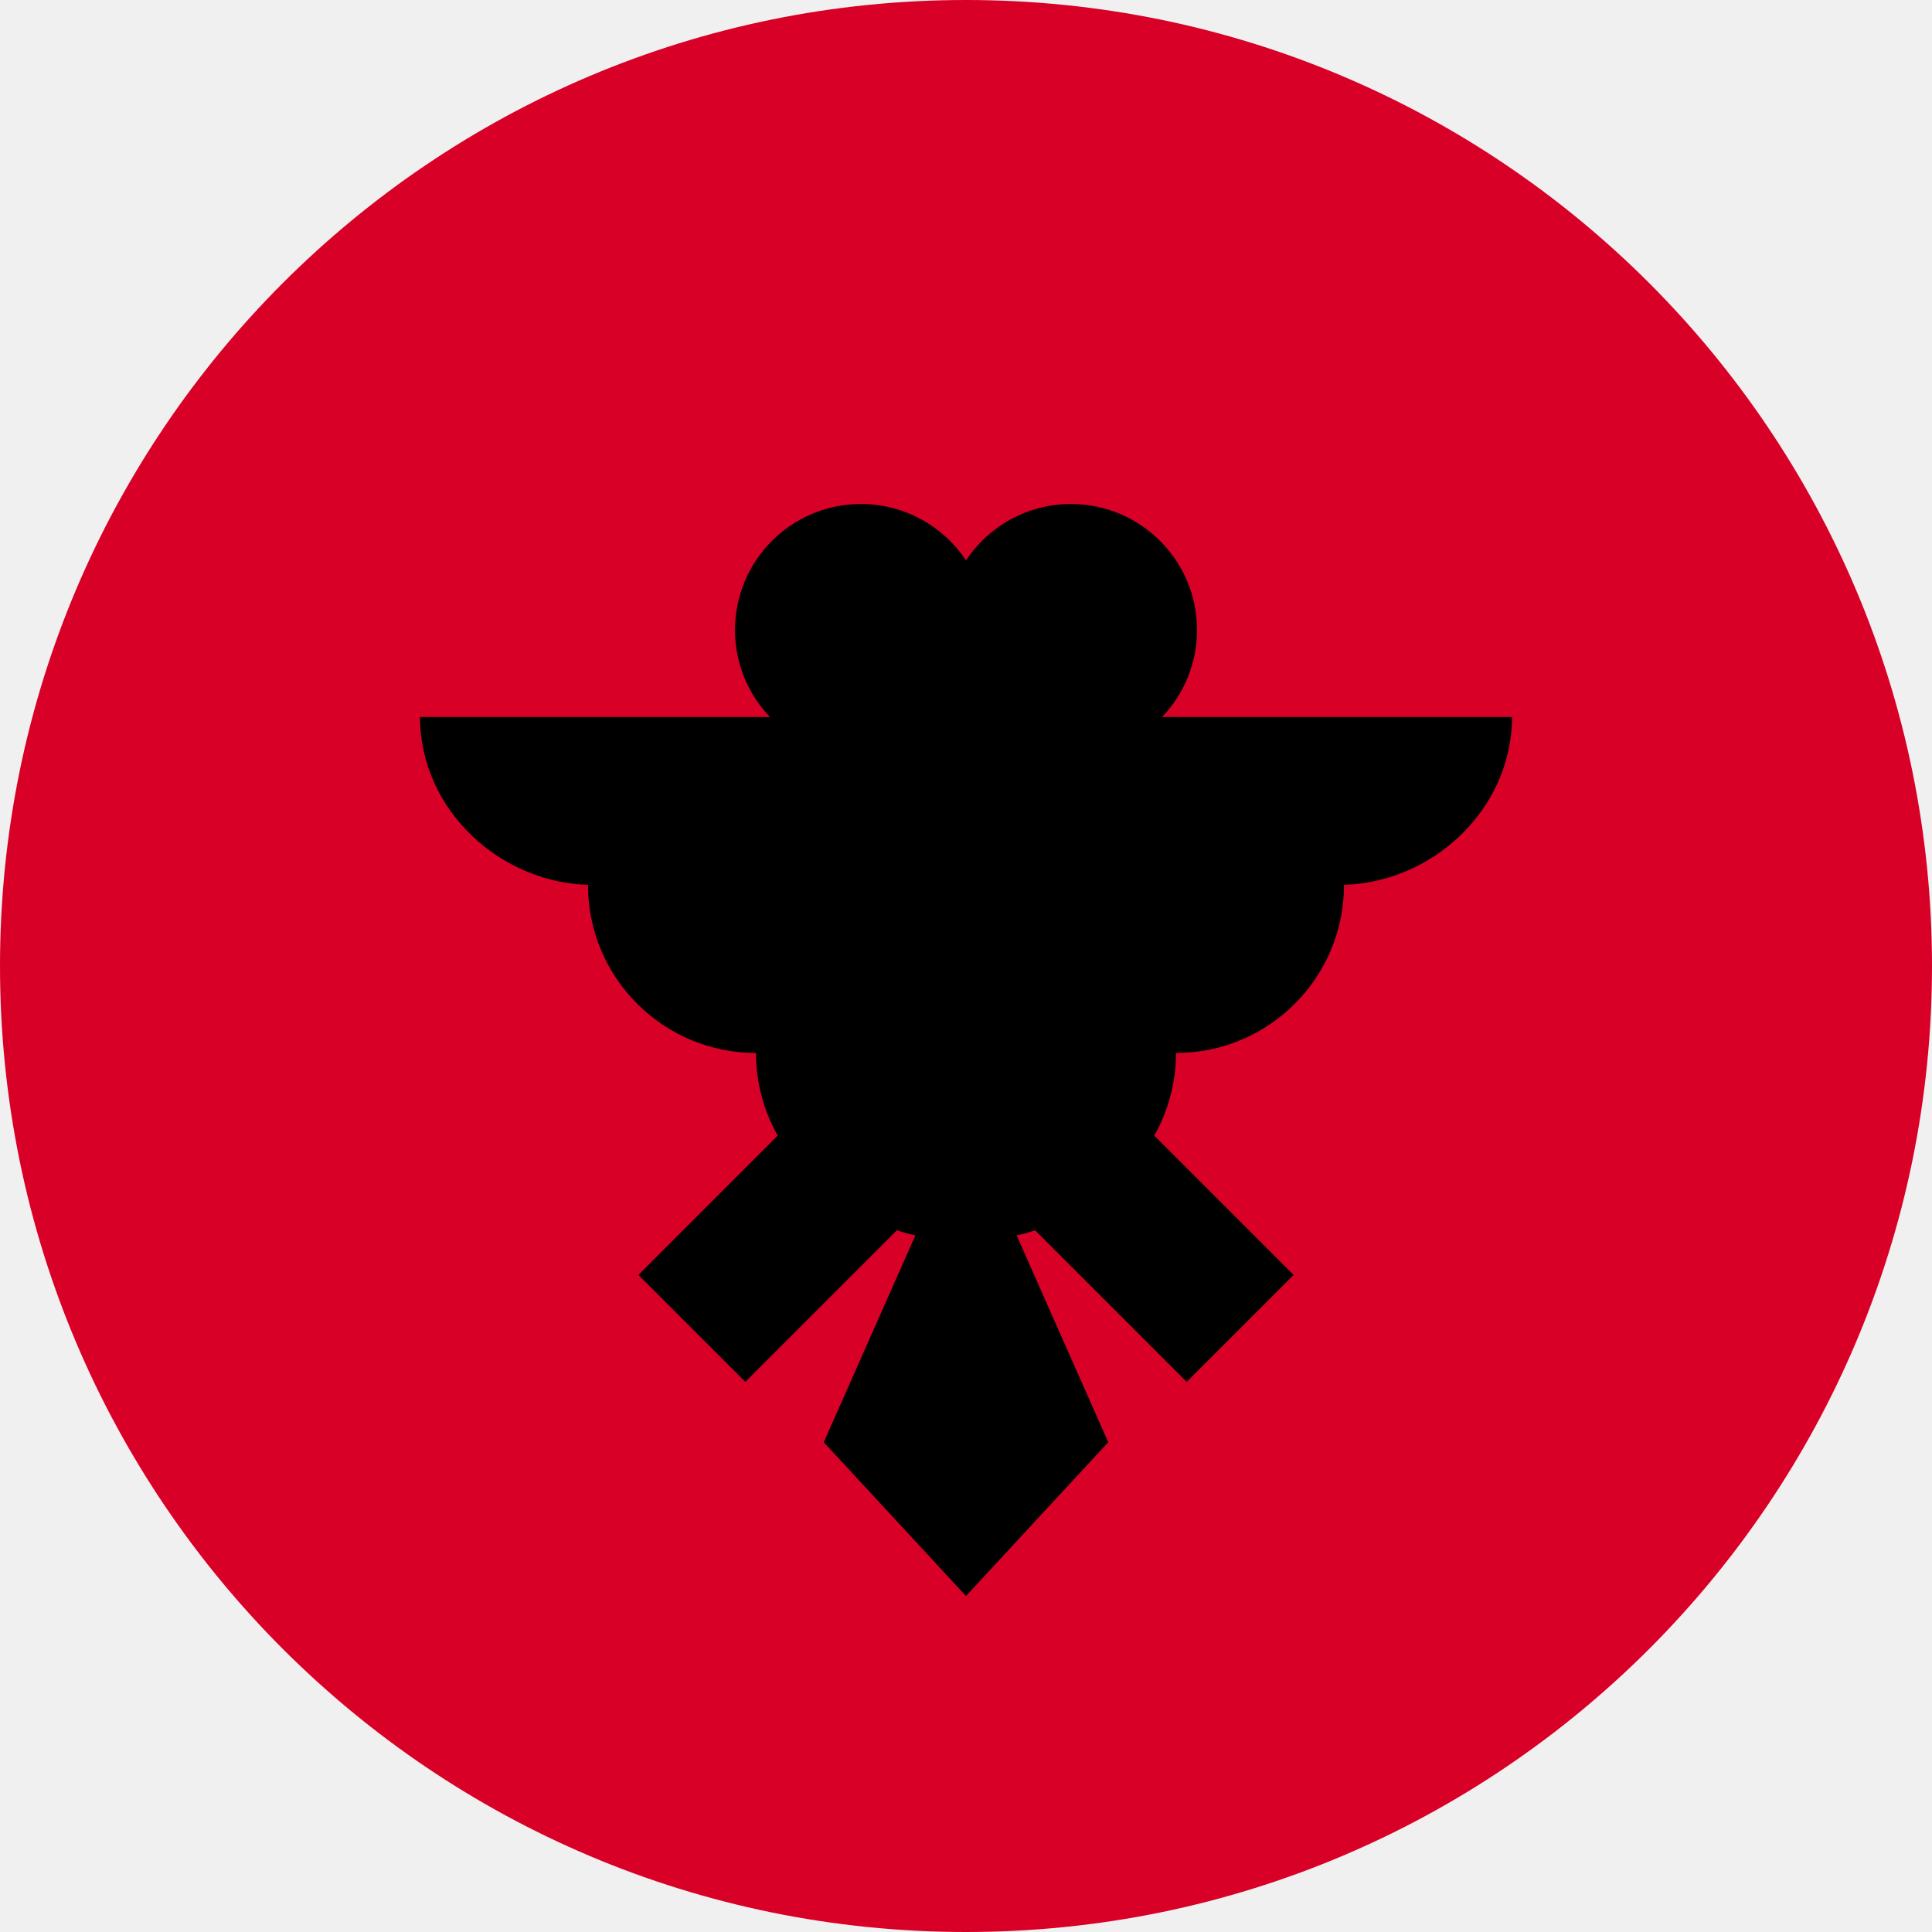
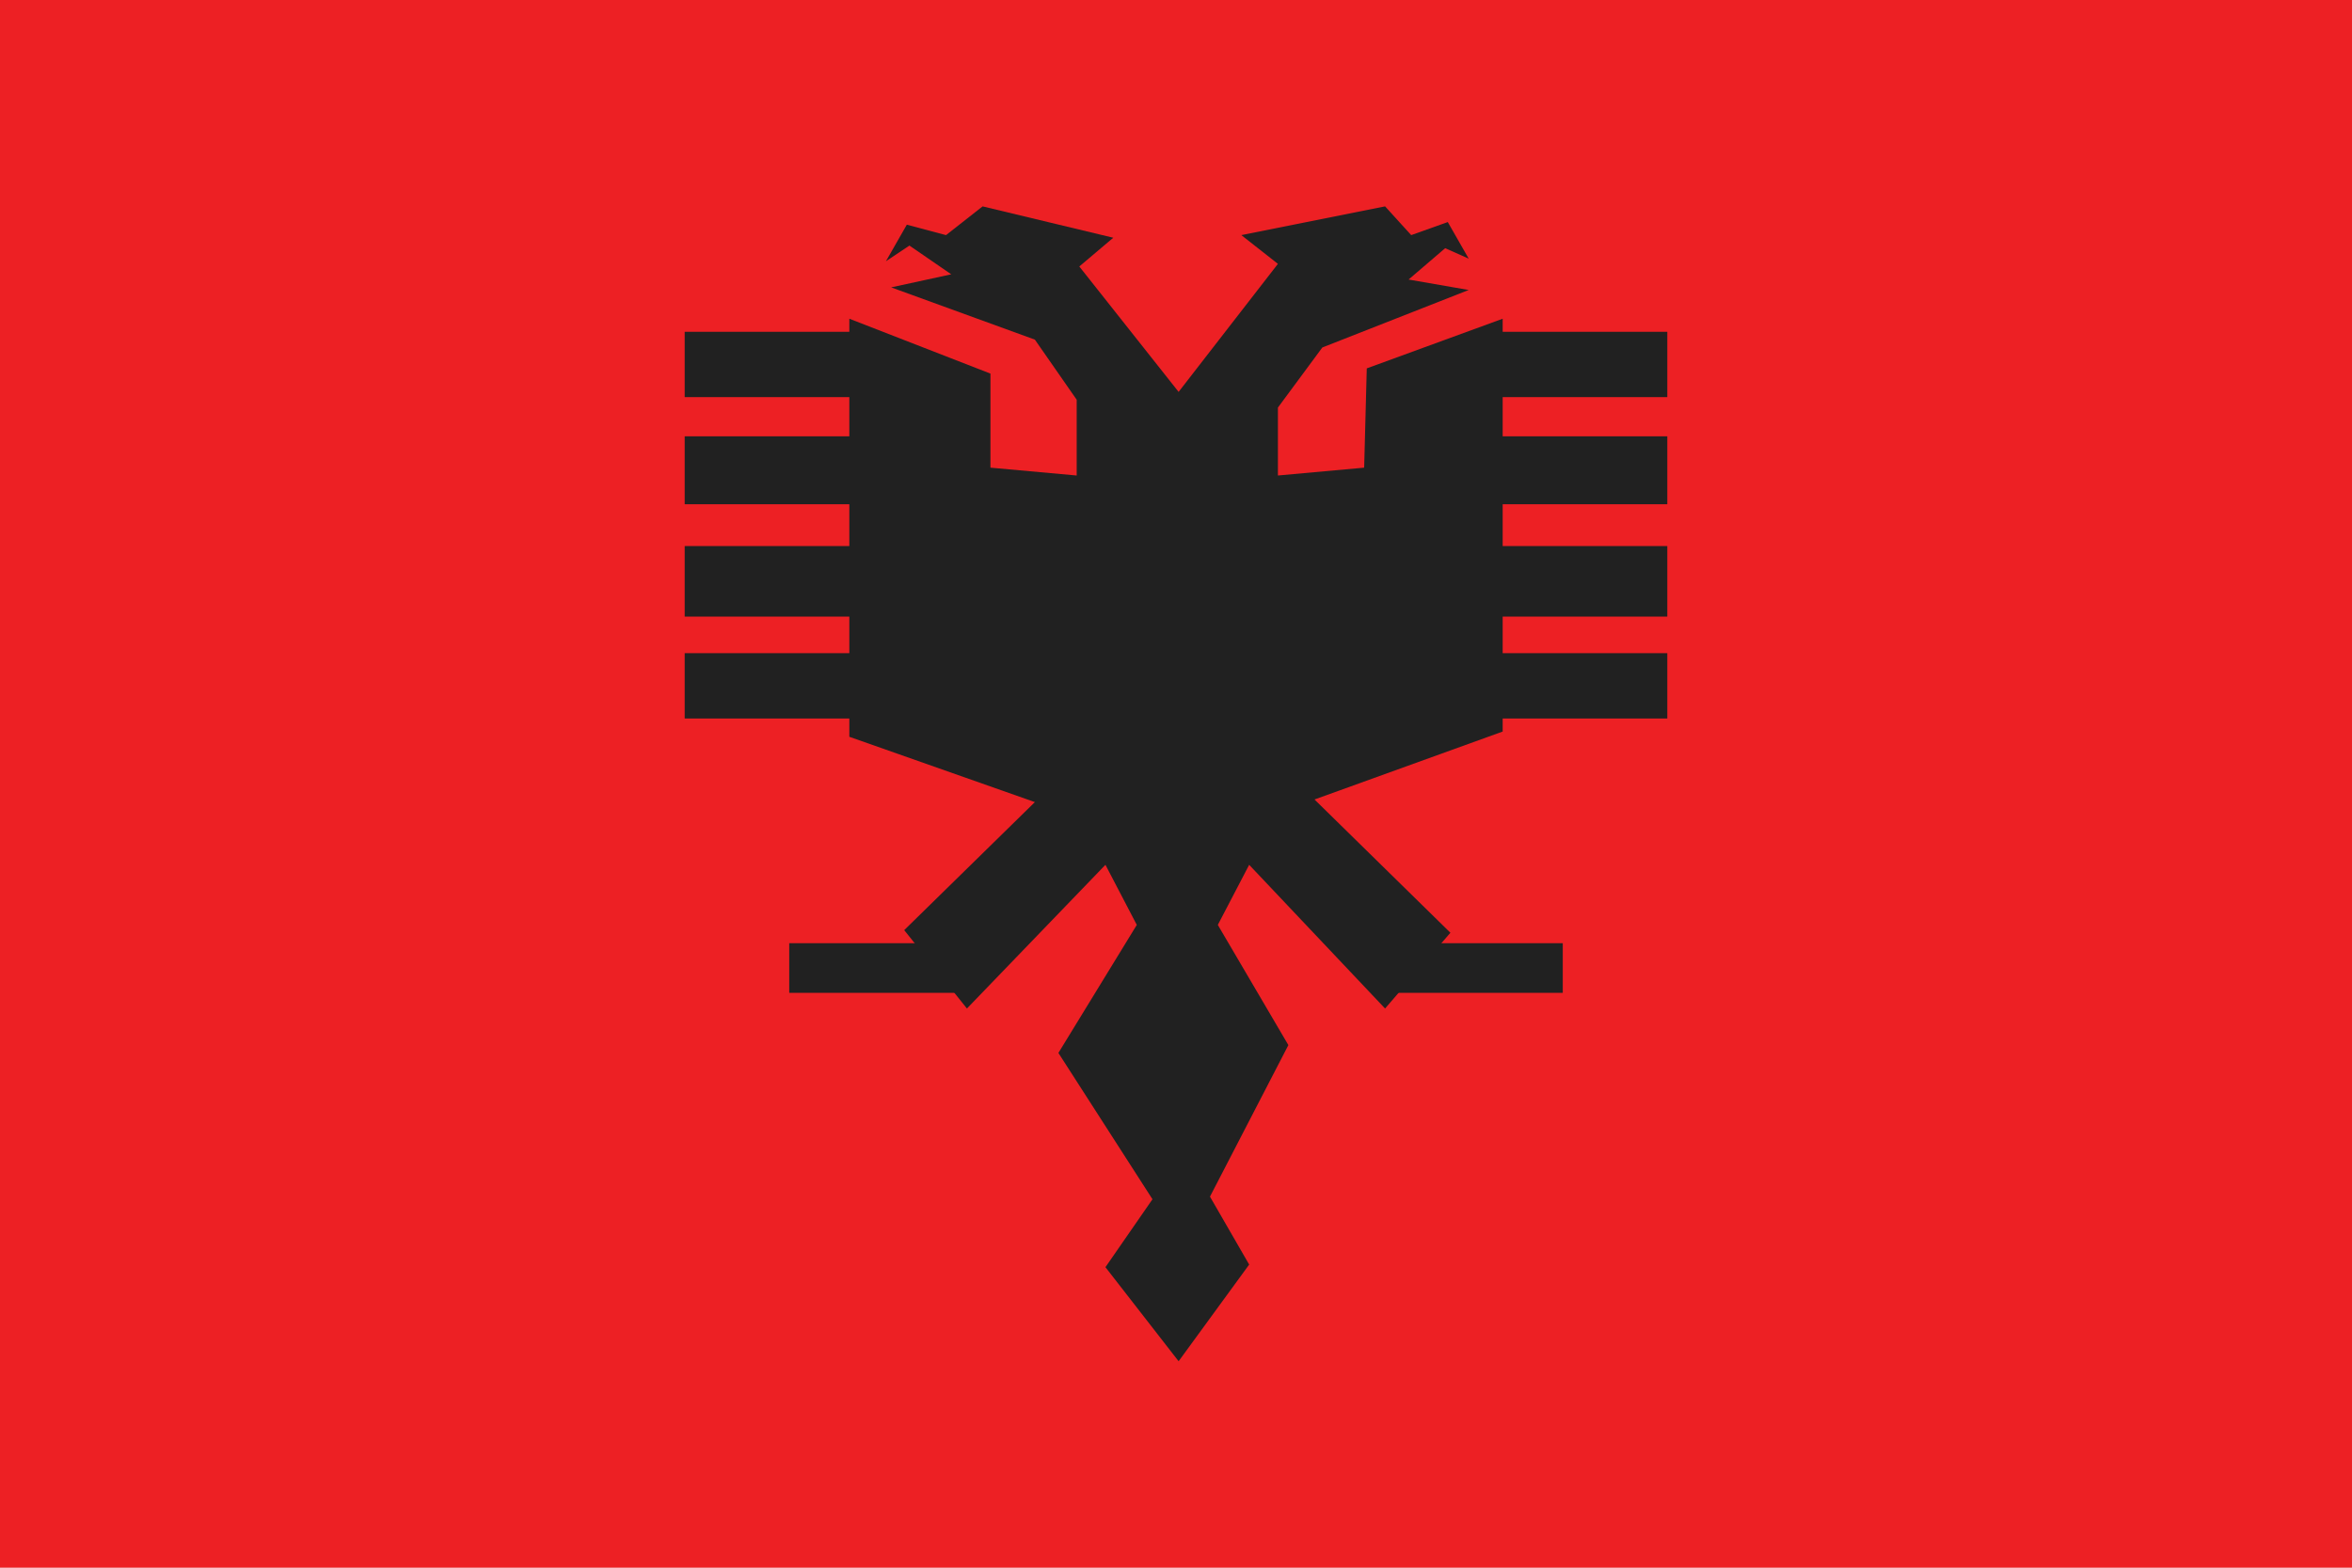
- <svg xmlns="http://www.w3.org/2000/svg" viewBox="0 0 512 512">
-   <circle cx="256" cy="256" r="256" fill="#D80027" />
-   <path d="M400.696 190.009H307.97c5.724-5.994 9.247-14.109 9.247-23.052 0-18.441-14.95-33.391-33.391-33.391-11.618 0-21.845 5.936-27.826 14.937-5.981-9.001-16.209-14.937-27.826-14.937-18.441 0-33.391 14.95-33.391 33.391 0 8.943 3.523 17.059 9.247 23.052h-92.725c0 24.589 21.417 44.521 46.004 44.521h-1.484c0 24.59 19.933 44.523 44.523 44.523 0 7.964 2.099 15.43 5.763 21.894l-36.93 36.931 28.334 28.332 40.192-40.191a30.501 30.501 0 0 0 4.885 1.355l-24.287 54.835L256 422.957l37.695-40.75-24.287-54.835a30.369 30.369 0 0 0 4.885-1.355l40.192 40.191 28.334-28.333-36.931-36.931a44.239 44.239 0 0 0 5.764-21.894c24.589 0 44.522-19.932 44.522-44.523h-1.483c24.587.002 46.005-19.929 46.005-44.518z" />
+ <svg xmlns="http://www.w3.org/2000/svg" width="513" height="342" viewBox="0 0 513 342" fill="none">
+   <g clip-path="url(#clip0_301_1661)">
+     <path d="M0 -0.006H513V341.994H0V-0.006Z" fill="#ED2024" />
+     <path d="M185.25 69.533V160.733L225.72 174.983L197.22 202.913L210.9 220.013L241.11 188.663L247.95 201.773L230.85 229.703L251.37 261.623L241.11 276.443L257.07 296.963L272.46 275.873L263.91 261.053L281.01 227.993L265.62 201.773L272.46 188.663L302.1 220.013L316.35 203.483L286.71 174.413L327.75 159.593V69.533L298.11 80.363L297.54 102.023L278.73 103.733V88.913L288.42 75.803L320.34 63.263L307.23 60.983L315.21 54.143L320.34 56.423L315.78 48.443L307.8 51.293L302.1 45.023L270.75 51.293L278.73 57.563L257.07 85.493L235.41 58.133L242.82 51.863L214.32 45.023L206.34 51.293L197.79 49.013L193.23 56.993L198.36 53.573L207.48 59.843L194.37 62.693L225.72 74.093L234.84 87.203V103.733L216.03 102.023V81.503L185.25 69.533Z" fill="#212121" />
+     <path d="M149.34 142.494H185.82V156.744H149.34V142.494ZM149.34 119.124H185.82V134.514H149.34V119.124ZM149.34 95.184H185.82V110.004H149.34V95.184ZM149.34 72.384H185.82V86.634H149.34V72.384Z" fill="#212121" />
+     <path d="M327.18 142.494H363.66V156.744H327.18V142.494ZM327.18 119.124H363.66V134.514H327.18V119.124ZM327.18 95.184H363.66V110.004H327.18V95.184ZM327.18 72.384H363.66V86.634H327.18V72.384Z" fill="#212121" />
+     <path d="M304.38 205.765H340.86V216.595H304.38V205.765ZM172.14 205.765H208.62V216.595H172.14V205.765Z" fill="#212121" />
+   </g>
+   <defs>
+     <clipPath id="clip0_301_1661">
+       <rect width="513" height="342" fill="white" transform="translate(0 -0.00585938)" />
+     </clipPath>
+   </defs>
</svg>
